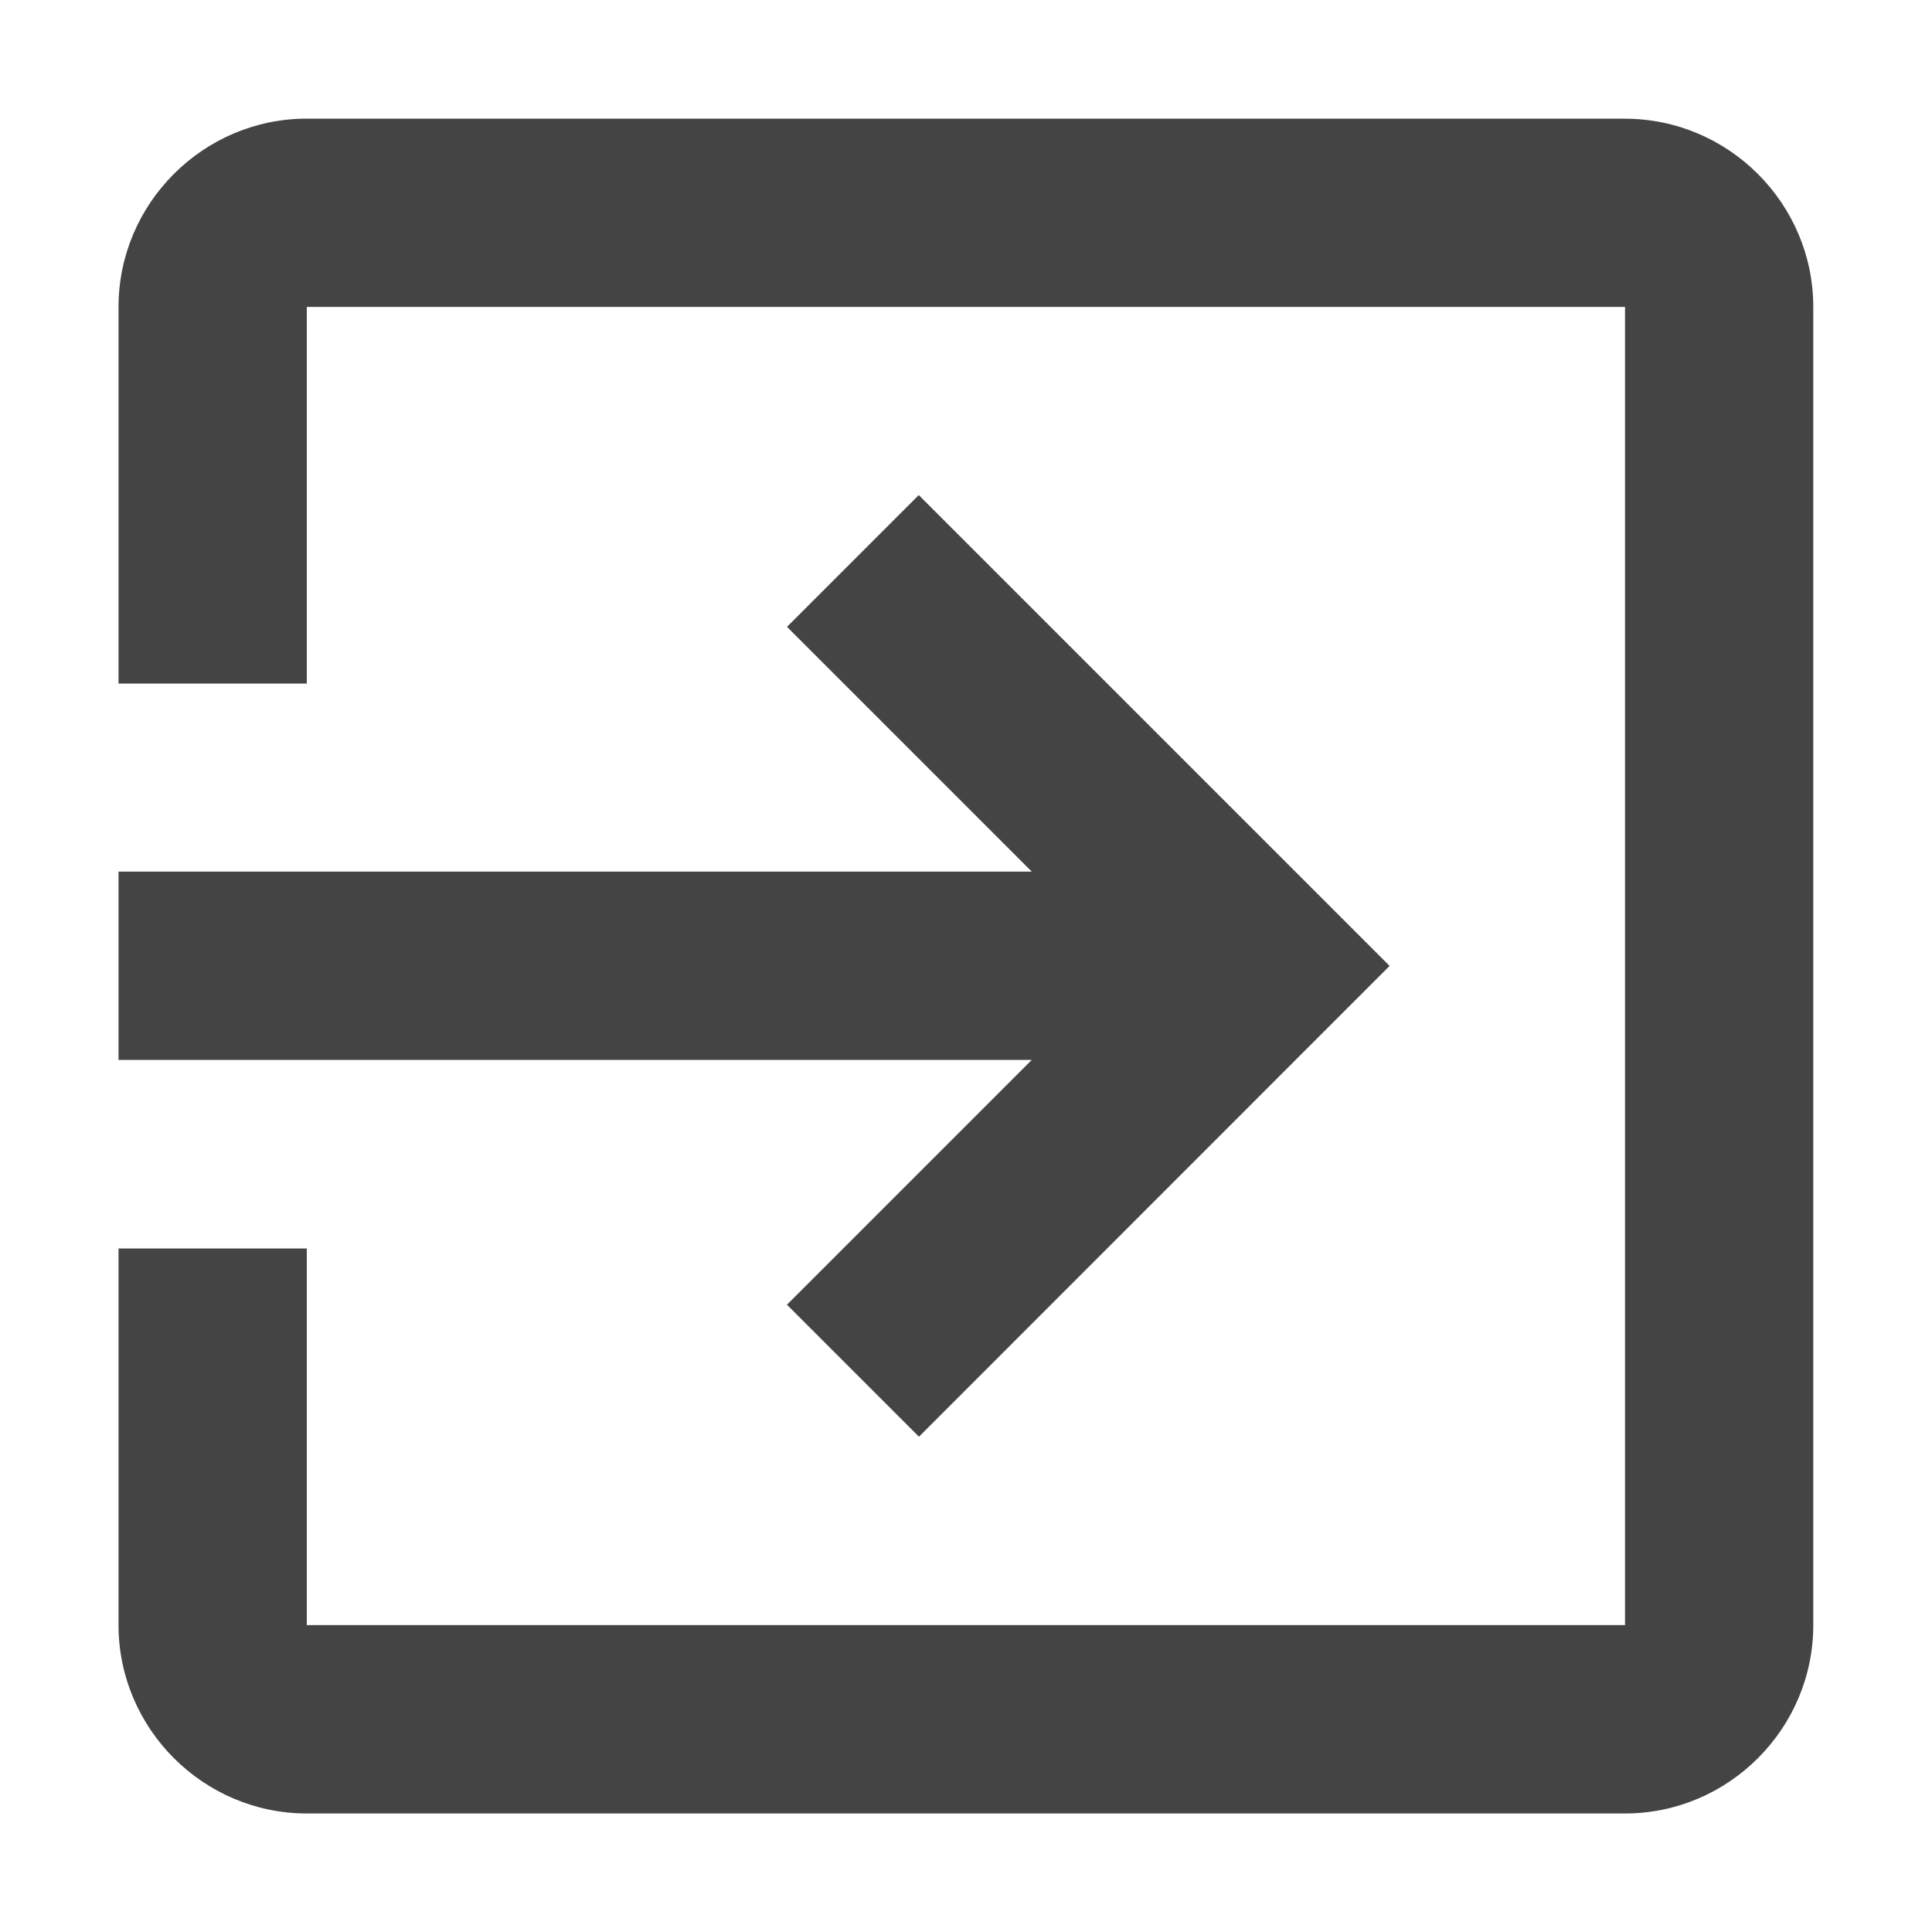
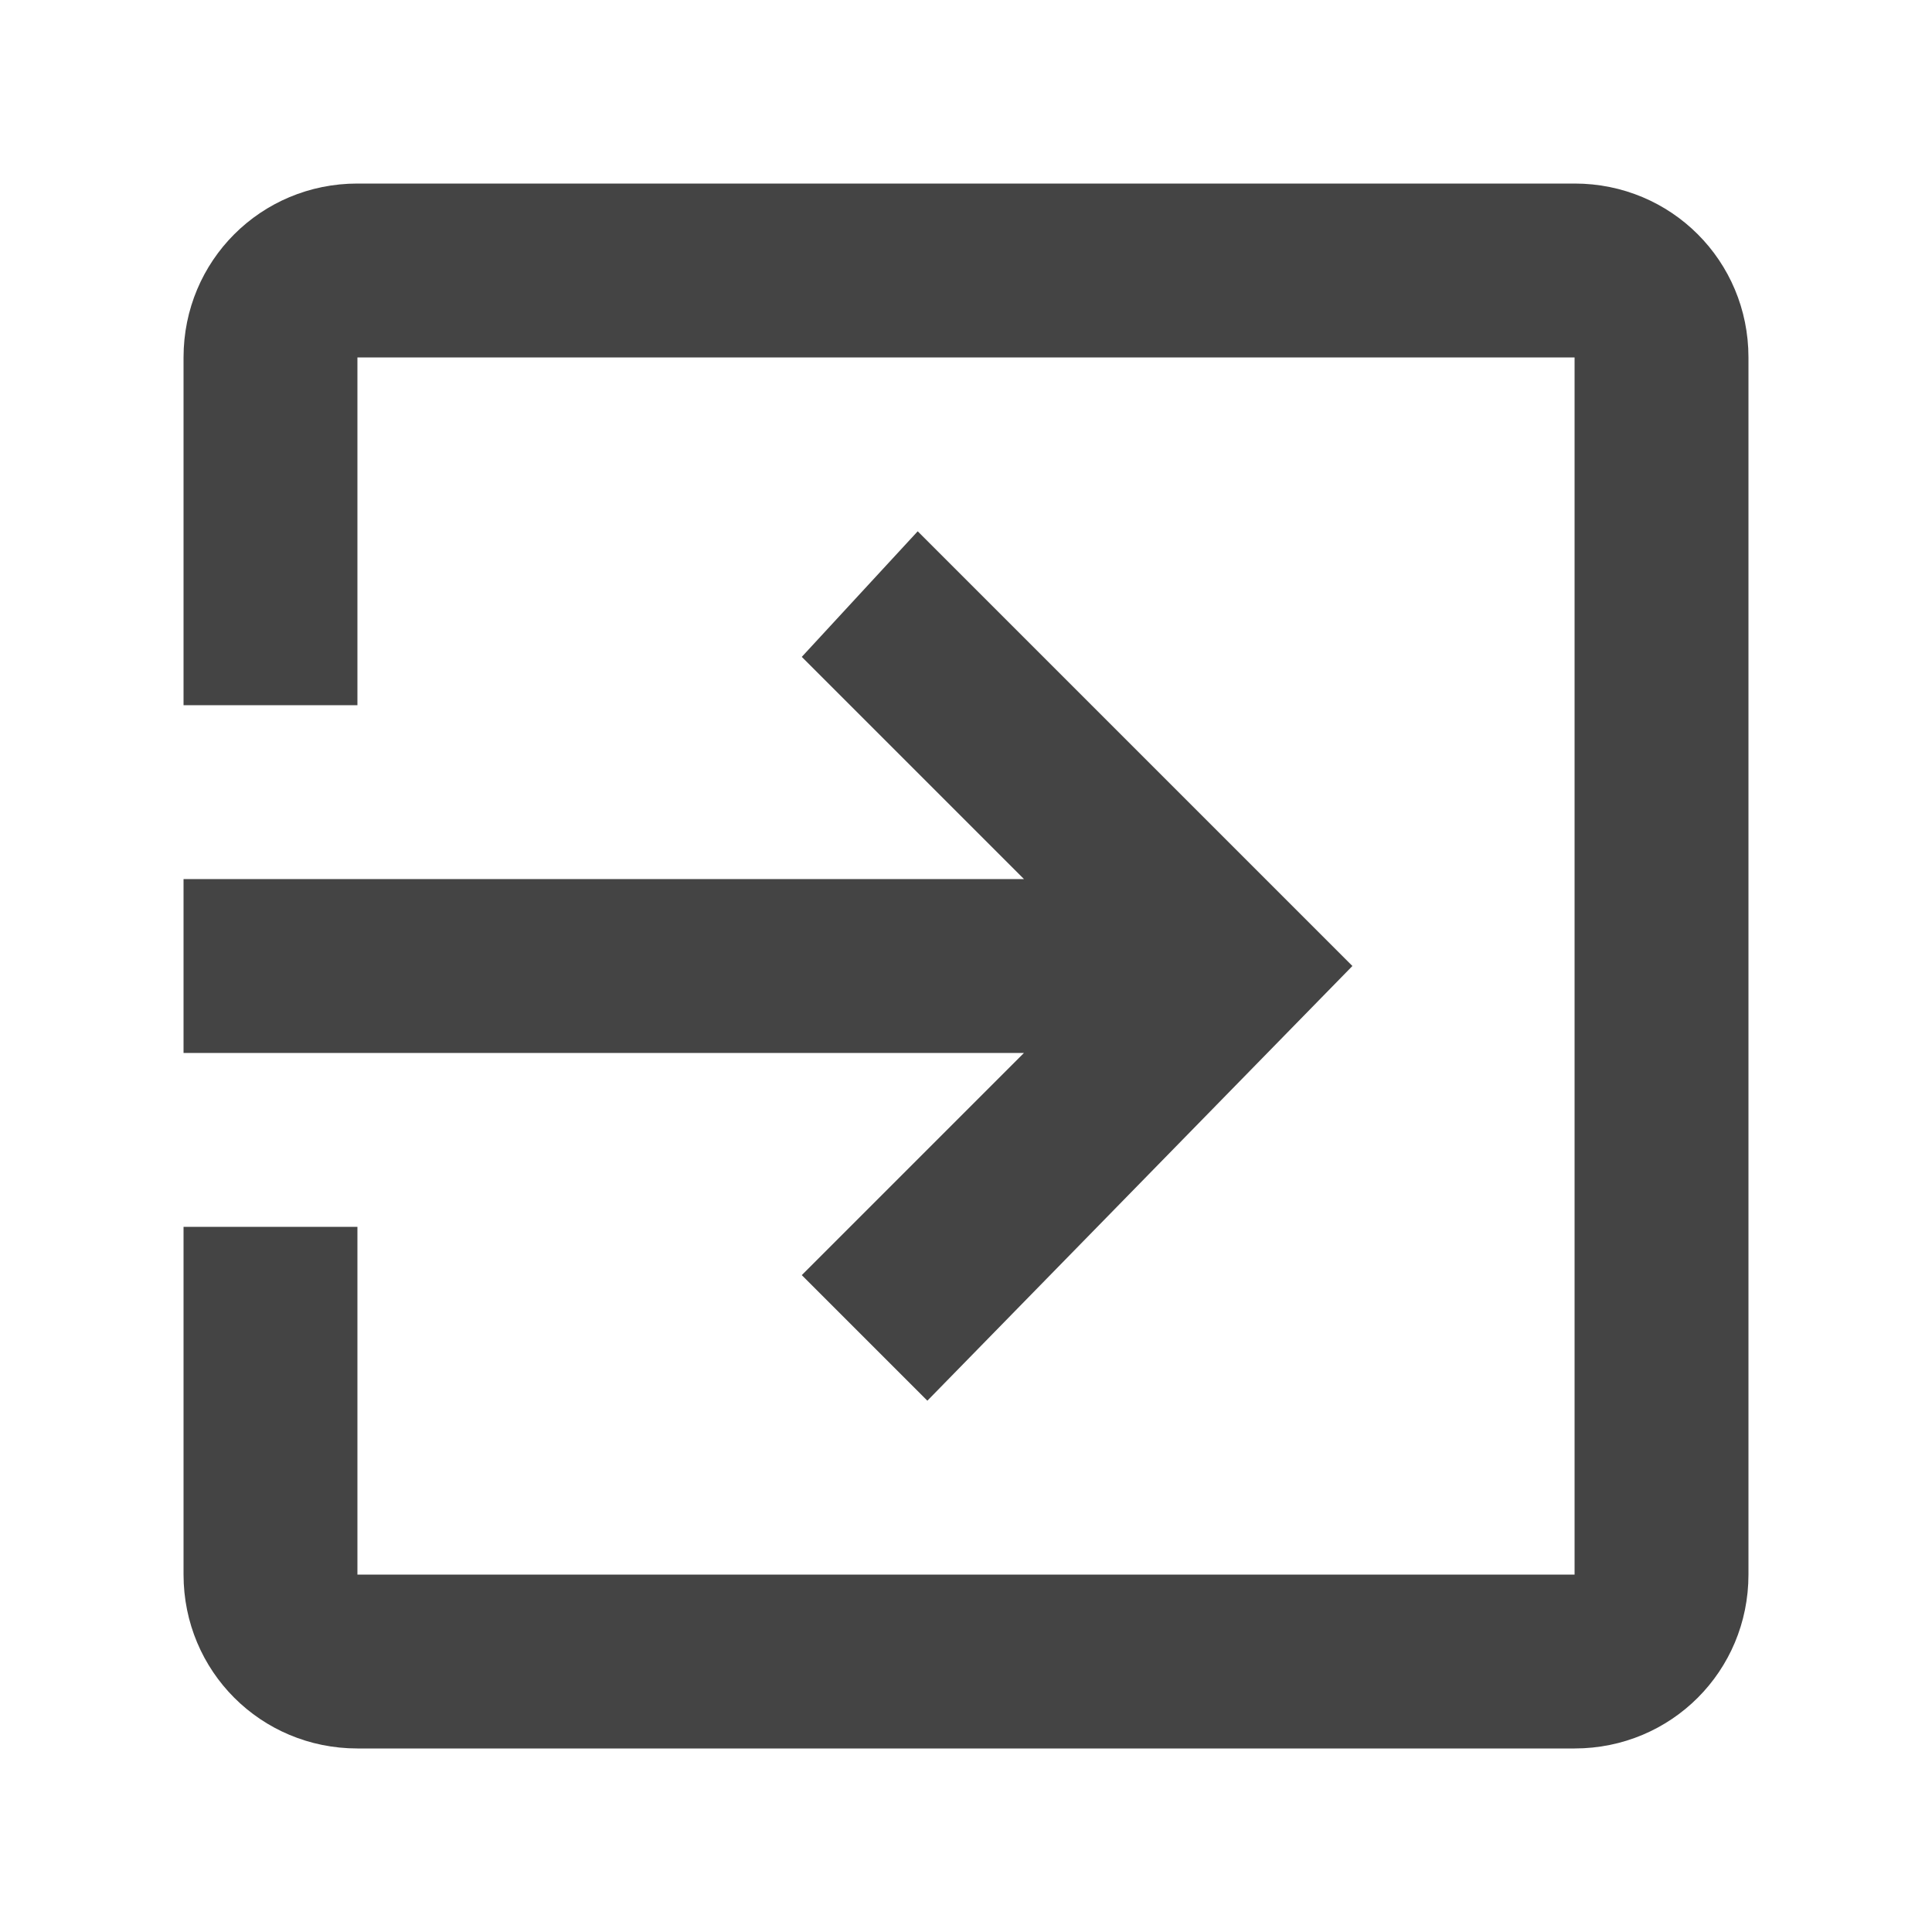
- <svg xmlns="http://www.w3.org/2000/svg" version="1.1" width="20" height="20" viewBox="0 0 20 20">
-   <path d="M8.149 13.509l1.364 1.364 4.872-4.874-4.874-4.874-1.364 1.364 2.534 2.534h-9.454v1.949h9.454l-2.534 2.534zM16.822 1.228h-13.646c-1.072 0-1.949 0.878-1.949 1.949v3.899h1.949v-3.899h13.646v13.646h-13.646v-3.899h-1.949v3.899c0 1.072 0.878 1.95 1.949 1.95h13.646c1.072 0 1.949-0.878 1.949-1.949v-13.646c0-1.072-0.878-1.949-1.949-1.949z" fill="#444444" />
+ <svg xmlns="http://www.w3.org/2000/svg" version="1.1" id="Layer_1" x="0px" y="0px" viewBox="0 0 20 20" enable-background="new 0 0 20 20" xml:space="preserve">
+   <path fill="#444444" d="M8.3,13.2l1.3,1.3L14,10L9.5,5.5L8.3,6.8l2.3,2.3H1.9v1.8h8.7L8.3,13.2L8.3,13.2z M16.3,1.9H3.7  c-1,0-1.8,0.8-1.8,1.8v3.6h1.8V3.7h12.6v12.6H3.7v-3.6H1.9v3.6c0,1,0.8,1.8,1.8,1.8h12.6c1,0,1.8-0.8,1.8-1.8V3.7  C18.1,2.7,17.3,1.9,16.3,1.9L16.3,1.9z" />
</svg>
